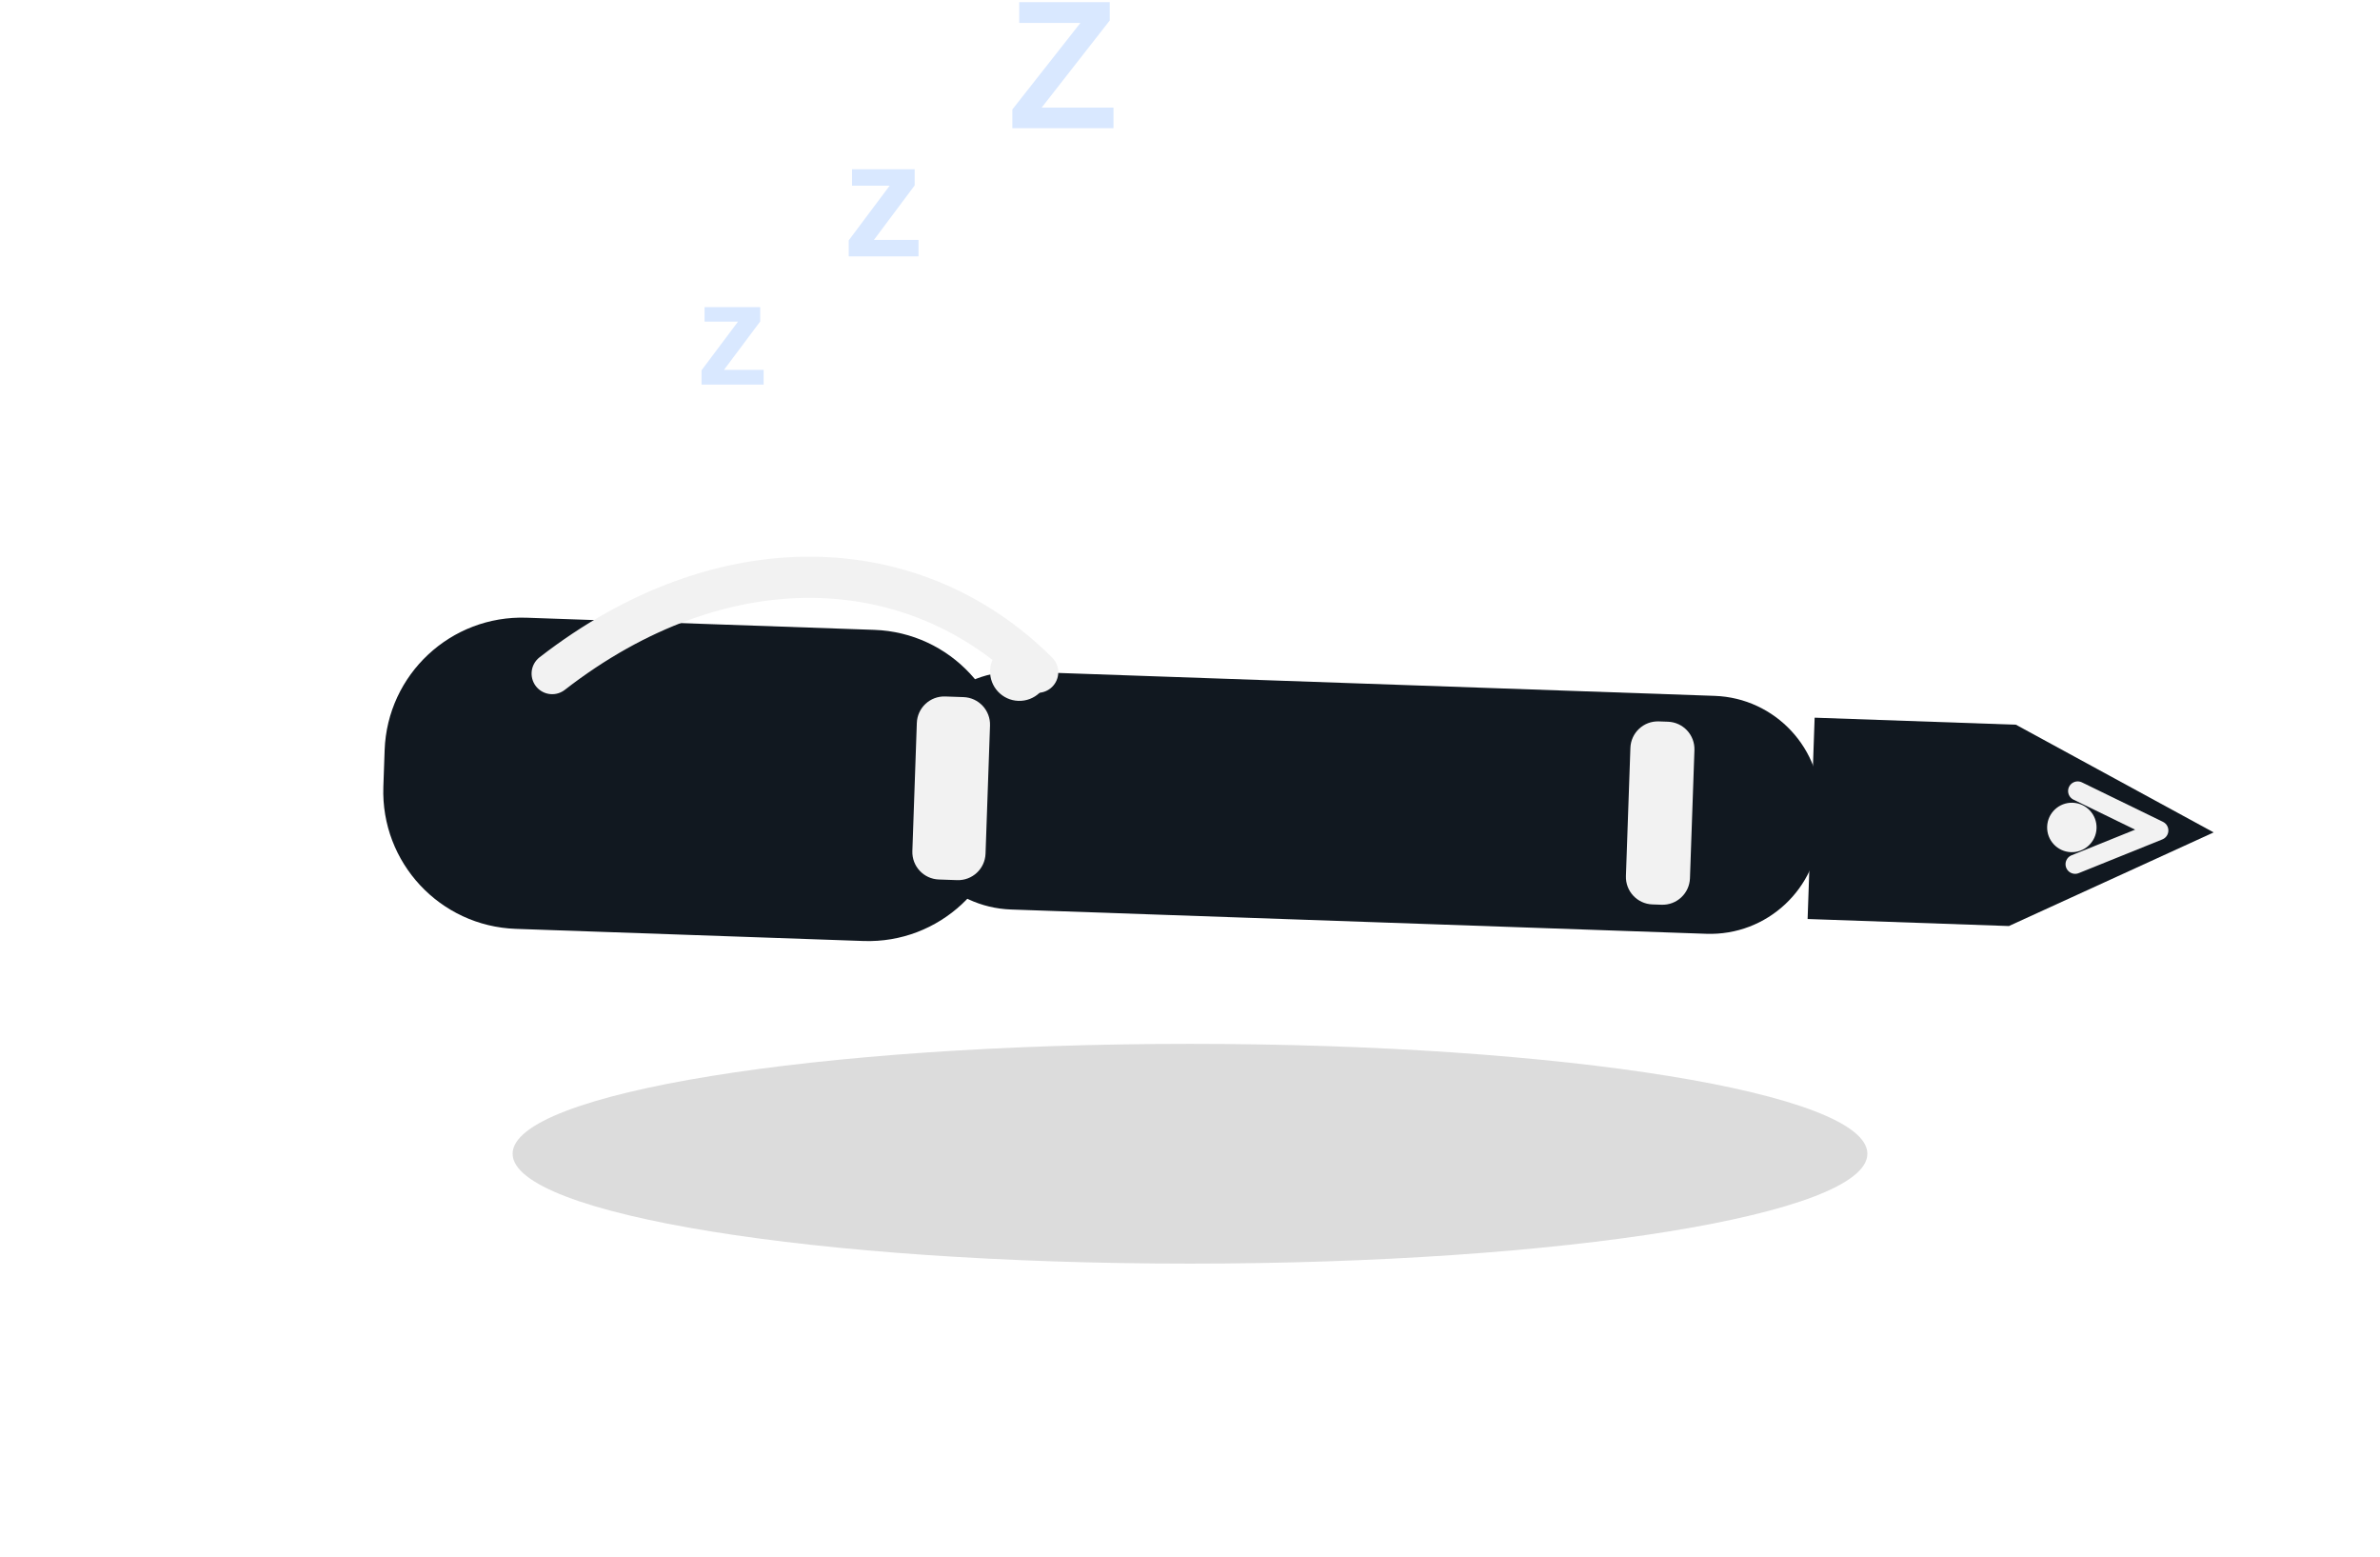
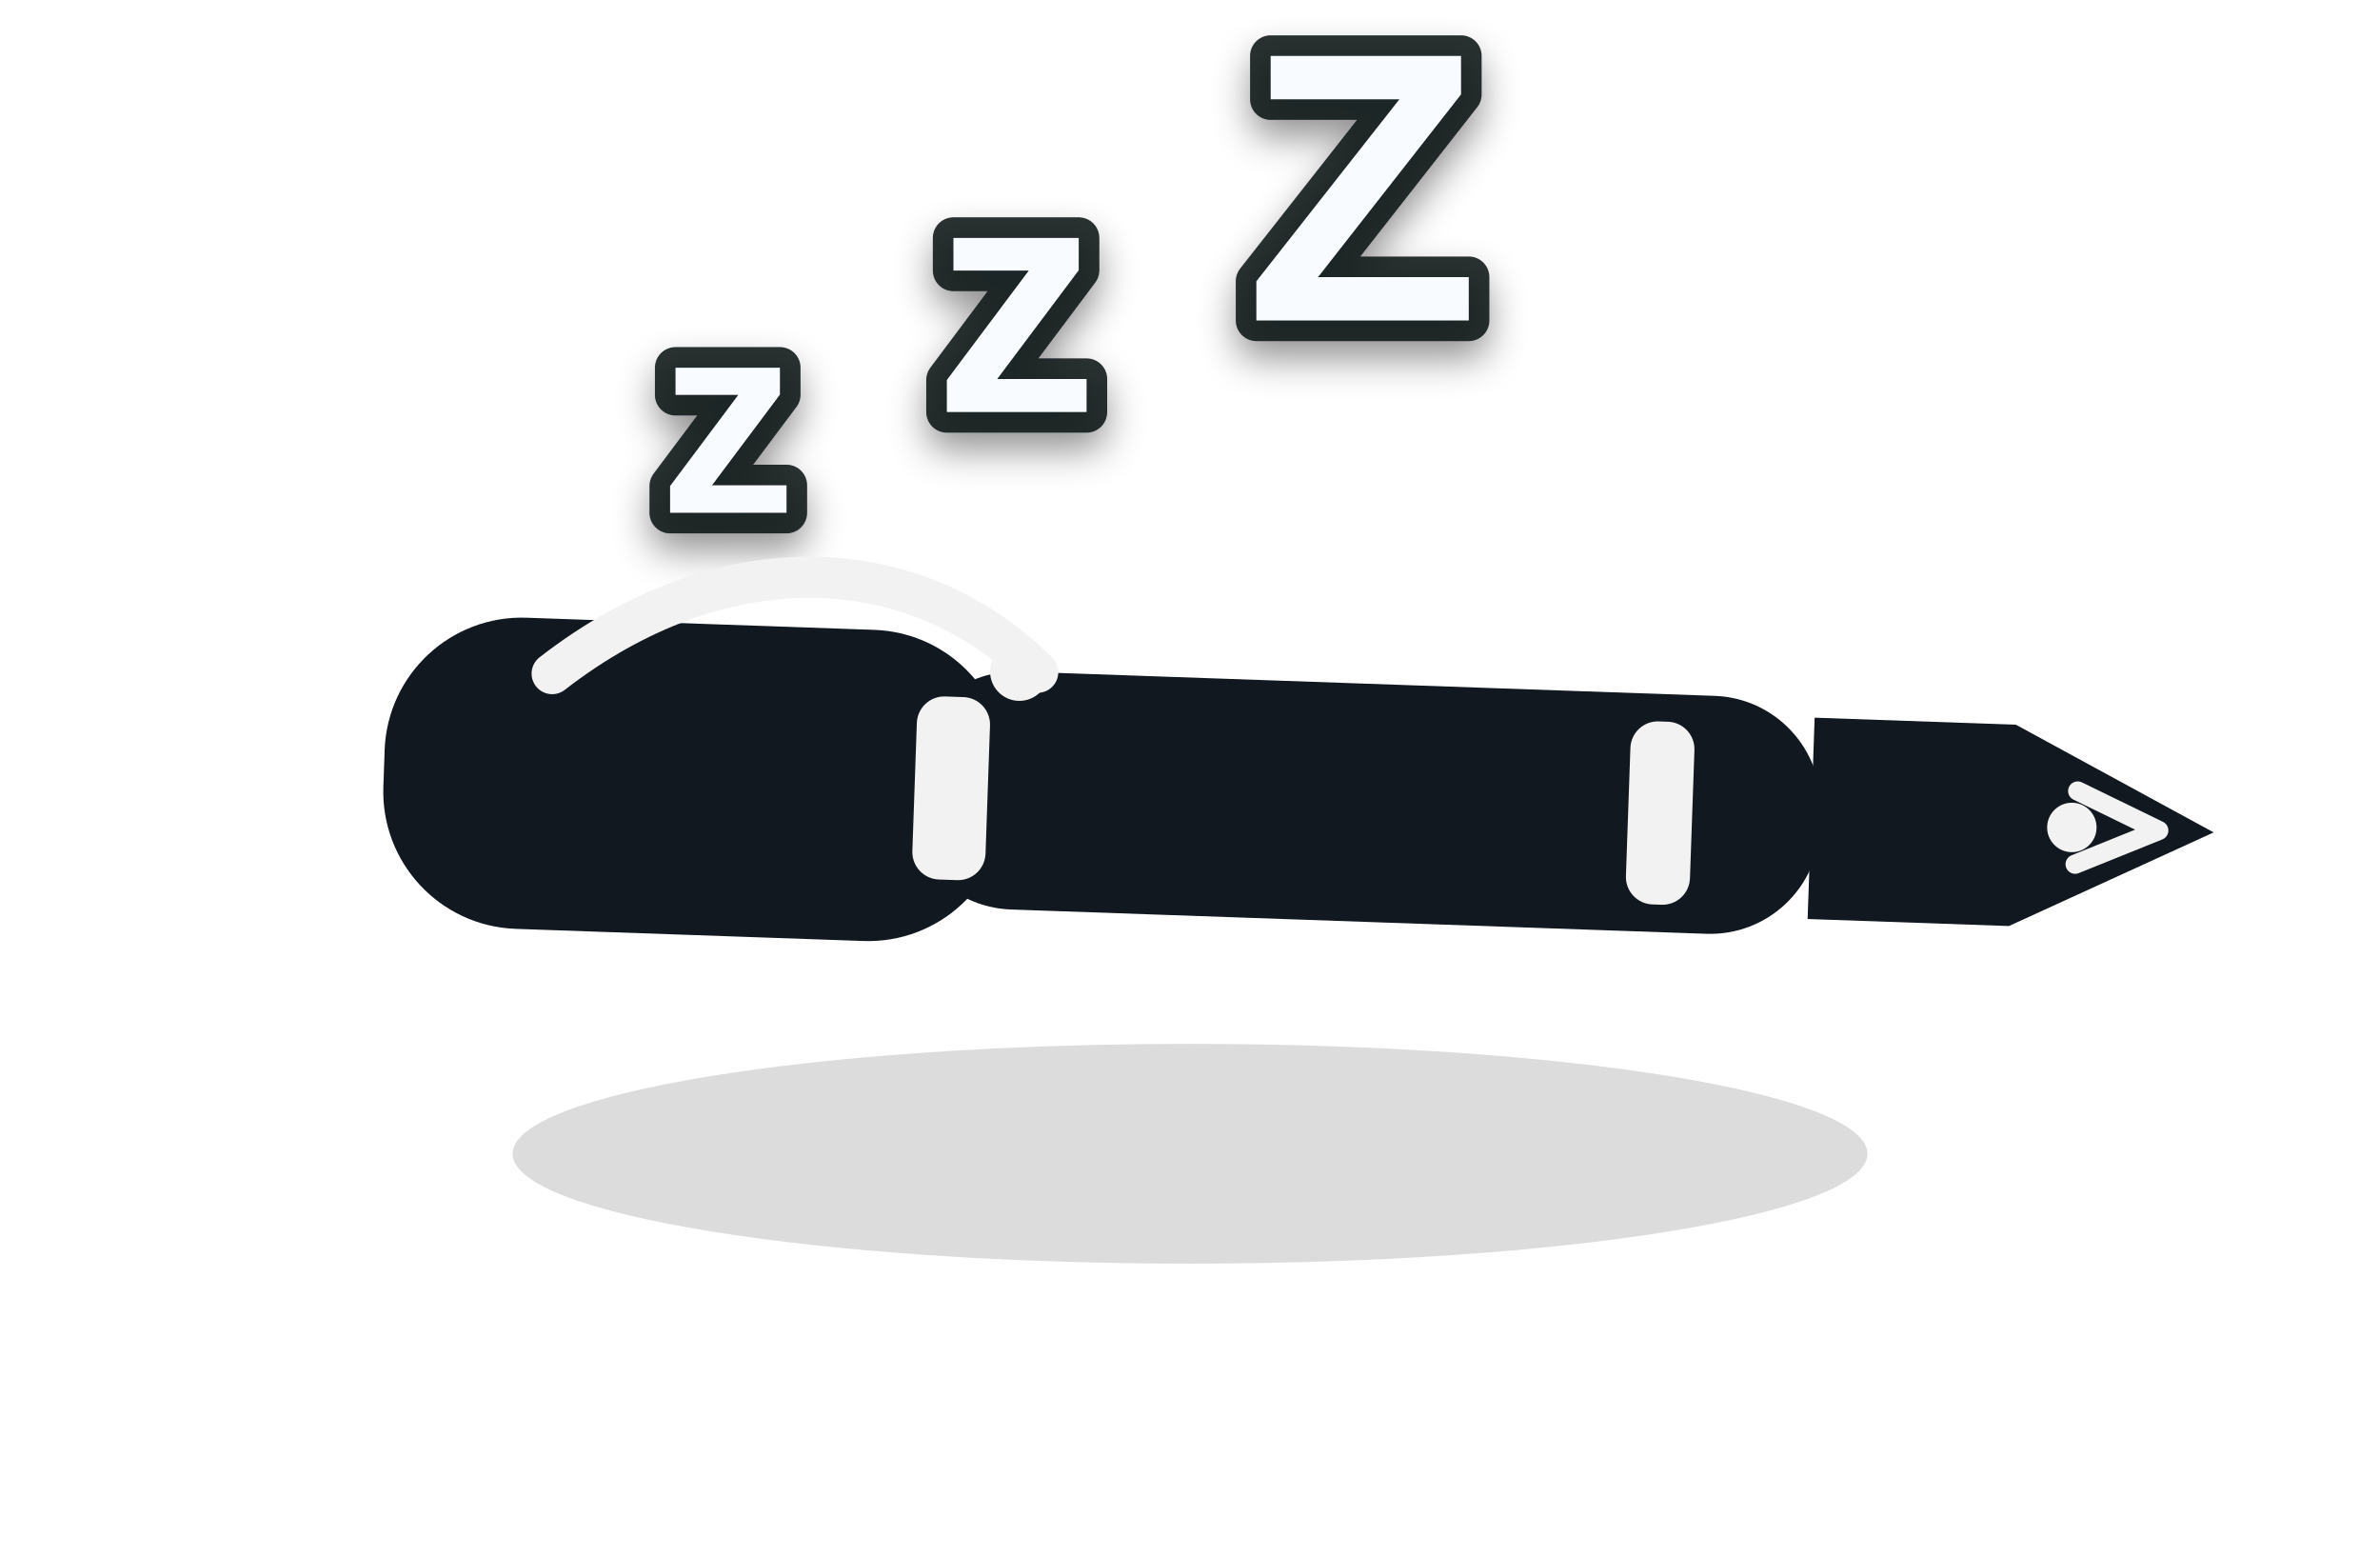
<svg xmlns="http://www.w3.org/2000/svg" viewBox="0 0 260 170" aria-hidden="true" focusable="false">
  <style>
+     /* Intent: let the app theme recolor the animated pen without replacing the glyph. */
+     [fill="#111820"] {
+       fill: var(--session-tracker-pen-body, #111820);
+     }
+ 
+     [fill="#F2F2F2"],
+     [fill="#f2f2f2"] {
+       fill: var(--session-tracker-pen-accent, #f2f2f2);
+     }
+ 
+     [stroke="#F2F2F2"],
+     [stroke="#f2f2f2"] {
+       stroke: var(--session-tracker-pen-accent, #f2f2f2);
+     }
+ 
    .floaty {
      transform-origin: 130px 84px;
      animation: sleepyFloat 3.6s ease-in-out infinite;
    }

    .shadow {
      transform-origin: 130px 124px;
      animation: shadowPulse 3.6s ease-in-out infinite;
      opacity: 0.14;
    }

    .zzz1 {
      animation: zDrift1 2.8s ease-in-out infinite;
    }

    .zzz2 {
      animation: zDrift2 3.2s ease-in-out infinite;
    }

    .zzz3 {
      animation: zDrift3 3.6s ease-in-out infinite;
    }

    @keyframes sleepyFloat {
      0%, 100% {
        transform: translateY(0px) rotate(2deg);
      }
      50% {
        transform: translateY(-6px) rotate(3deg);
      }
    }

    @keyframes shadowPulse {
      0%, 100% {
        transform: scaleX(1) scaleY(1);
        opacity: 0.15;
      }
      50% {
        transform: scaleX(0.92) scaleY(0.92);
        opacity: 0.09;
      }
    }

    @keyframes zDrift1 {
-       0%   { opacity: 0; transform: translate(0px, 0px) scale(0.85); }
-       20%  { opacity: 0.6; }
-       100% { opacity: 0; transform: translate(8px, -18px) scale(1.05); }
+       0%   { opacity: 0; transform: translate(0px, 0px) scale(0.82); }
+       18%  { opacity: 0.96; }
+       72%  { opacity: 0.88; }
+       100% { opacity: 0; transform: translate(10px, -20px) scale(1.08); }
    }

    @keyframes zDrift2 {
-       0%   { opacity: 0; transform: translate(0px, 0px) scale(0.9); }
-       25%  { opacity: 0.5; }
-       100% { opacity: 0; transform: translate(10px, -22px) scale(1.1); }
+       0%   { opacity: 0; transform: translate(0px, 0px) scale(0.86); }
+       22%  { opacity: 0.92; }
+       74%  { opacity: 0.82; }
+       100% { opacity: 0; transform: translate(12px, -24px) scale(1.12); }
    }

    @keyframes zDrift3 {
-       0%   { opacity: 0; transform: translate(0px, 0px) scale(0.95); }
-       30%  { opacity: 0.45; }
-       100% { opacity: 0; transform: translate(11px, -26px) scale(1.15); }
+       0%   { opacity: 0; transform: translate(0px, 0px) scale(0.9); }
+       26%  { opacity: 0.88; }
+       76%  { opacity: 0.76; }
+       100% { opacity: 0; transform: translate(13px, -28px) scale(1.16); }
    }

+     /* Intent: keep the sleeping cue readable after the pen glyph is scaled into the tracker gauge. */
    text {
      font-family: Arial, Helvetica, sans-serif;
-       font-weight: 700;
-       fill: #d9e8ff;
+       font-weight: 800;
+       letter-spacing: 1.5px;
+       fill: var(--session-tracker-sleep-z-fill, #f8fbff);
+       stroke: var(--session-tracker-sleep-z-outline, rgba(13, 23, 26, 0.88));
+       stroke-linejoin: round;
+       stroke-width: 4.5px;
+       paint-order: stroke fill;
+       filter: drop-shadow(0 2px 2px rgba(0, 0, 0, 0.45));
    }
  </style>
  <ellipse class="shadow" cx="130" cy="126" rx="74" ry="12" fill="black" />
  <g>
-     <text class="zzz1" x="76" y="42" font-size="16">z</text>
-     <text class="zzz2" x="92" y="28" font-size="18">z</text>
-     <text class="zzz3" x="110" y="14" font-size="20">Z</text>
+     <text class="zzz1" x="72" y="56" font-size="30">z</text>
+     <text class="zzz2" x="102" y="45" font-size="36">z</text>
+     <text class="zzz3" x="136" y="35" font-size="42">Z</text>
  </g>
  <g class="floaty">
    <g transform="rotate(2 130 84)">
      <rect x="42" y="70" width="68" height="34" rx="15" fill="#111820" />
      <rect x="99" y="74" width="100" height="26" rx="12" fill="#111820" />
      <rect x="100" y="77" width="8" height="20" rx="3" fill="#F2F2F2" />
      <rect x="178" y="77" width="7" height="20" rx="3" fill="#F2F2F2" />
      <path d="M60 76 C78 61, 99 61, 113 74" fill="none" stroke="#F2F2F2" stroke-width="4.5" stroke-linecap="round" />
      <circle cx="111" cy="74" r="3.2" fill="#F2F2F2" />
      <path d="M198 76 L220 76 L230 87 L220 98 L198 98 Z" fill="#111820" />
      <path d="M220 76 L242 87 L220 98 Z" fill="#111820" />
      <path d="M227 83 L236 87 L227 91" fill="none" stroke="#F2F2F2" stroke-width="2.1" stroke-linecap="round" stroke-linejoin="round" />
      <circle cx="226.5" cy="87" r="2.7" fill="#F2F2F2" />
    </g>
  </g>
</svg>
